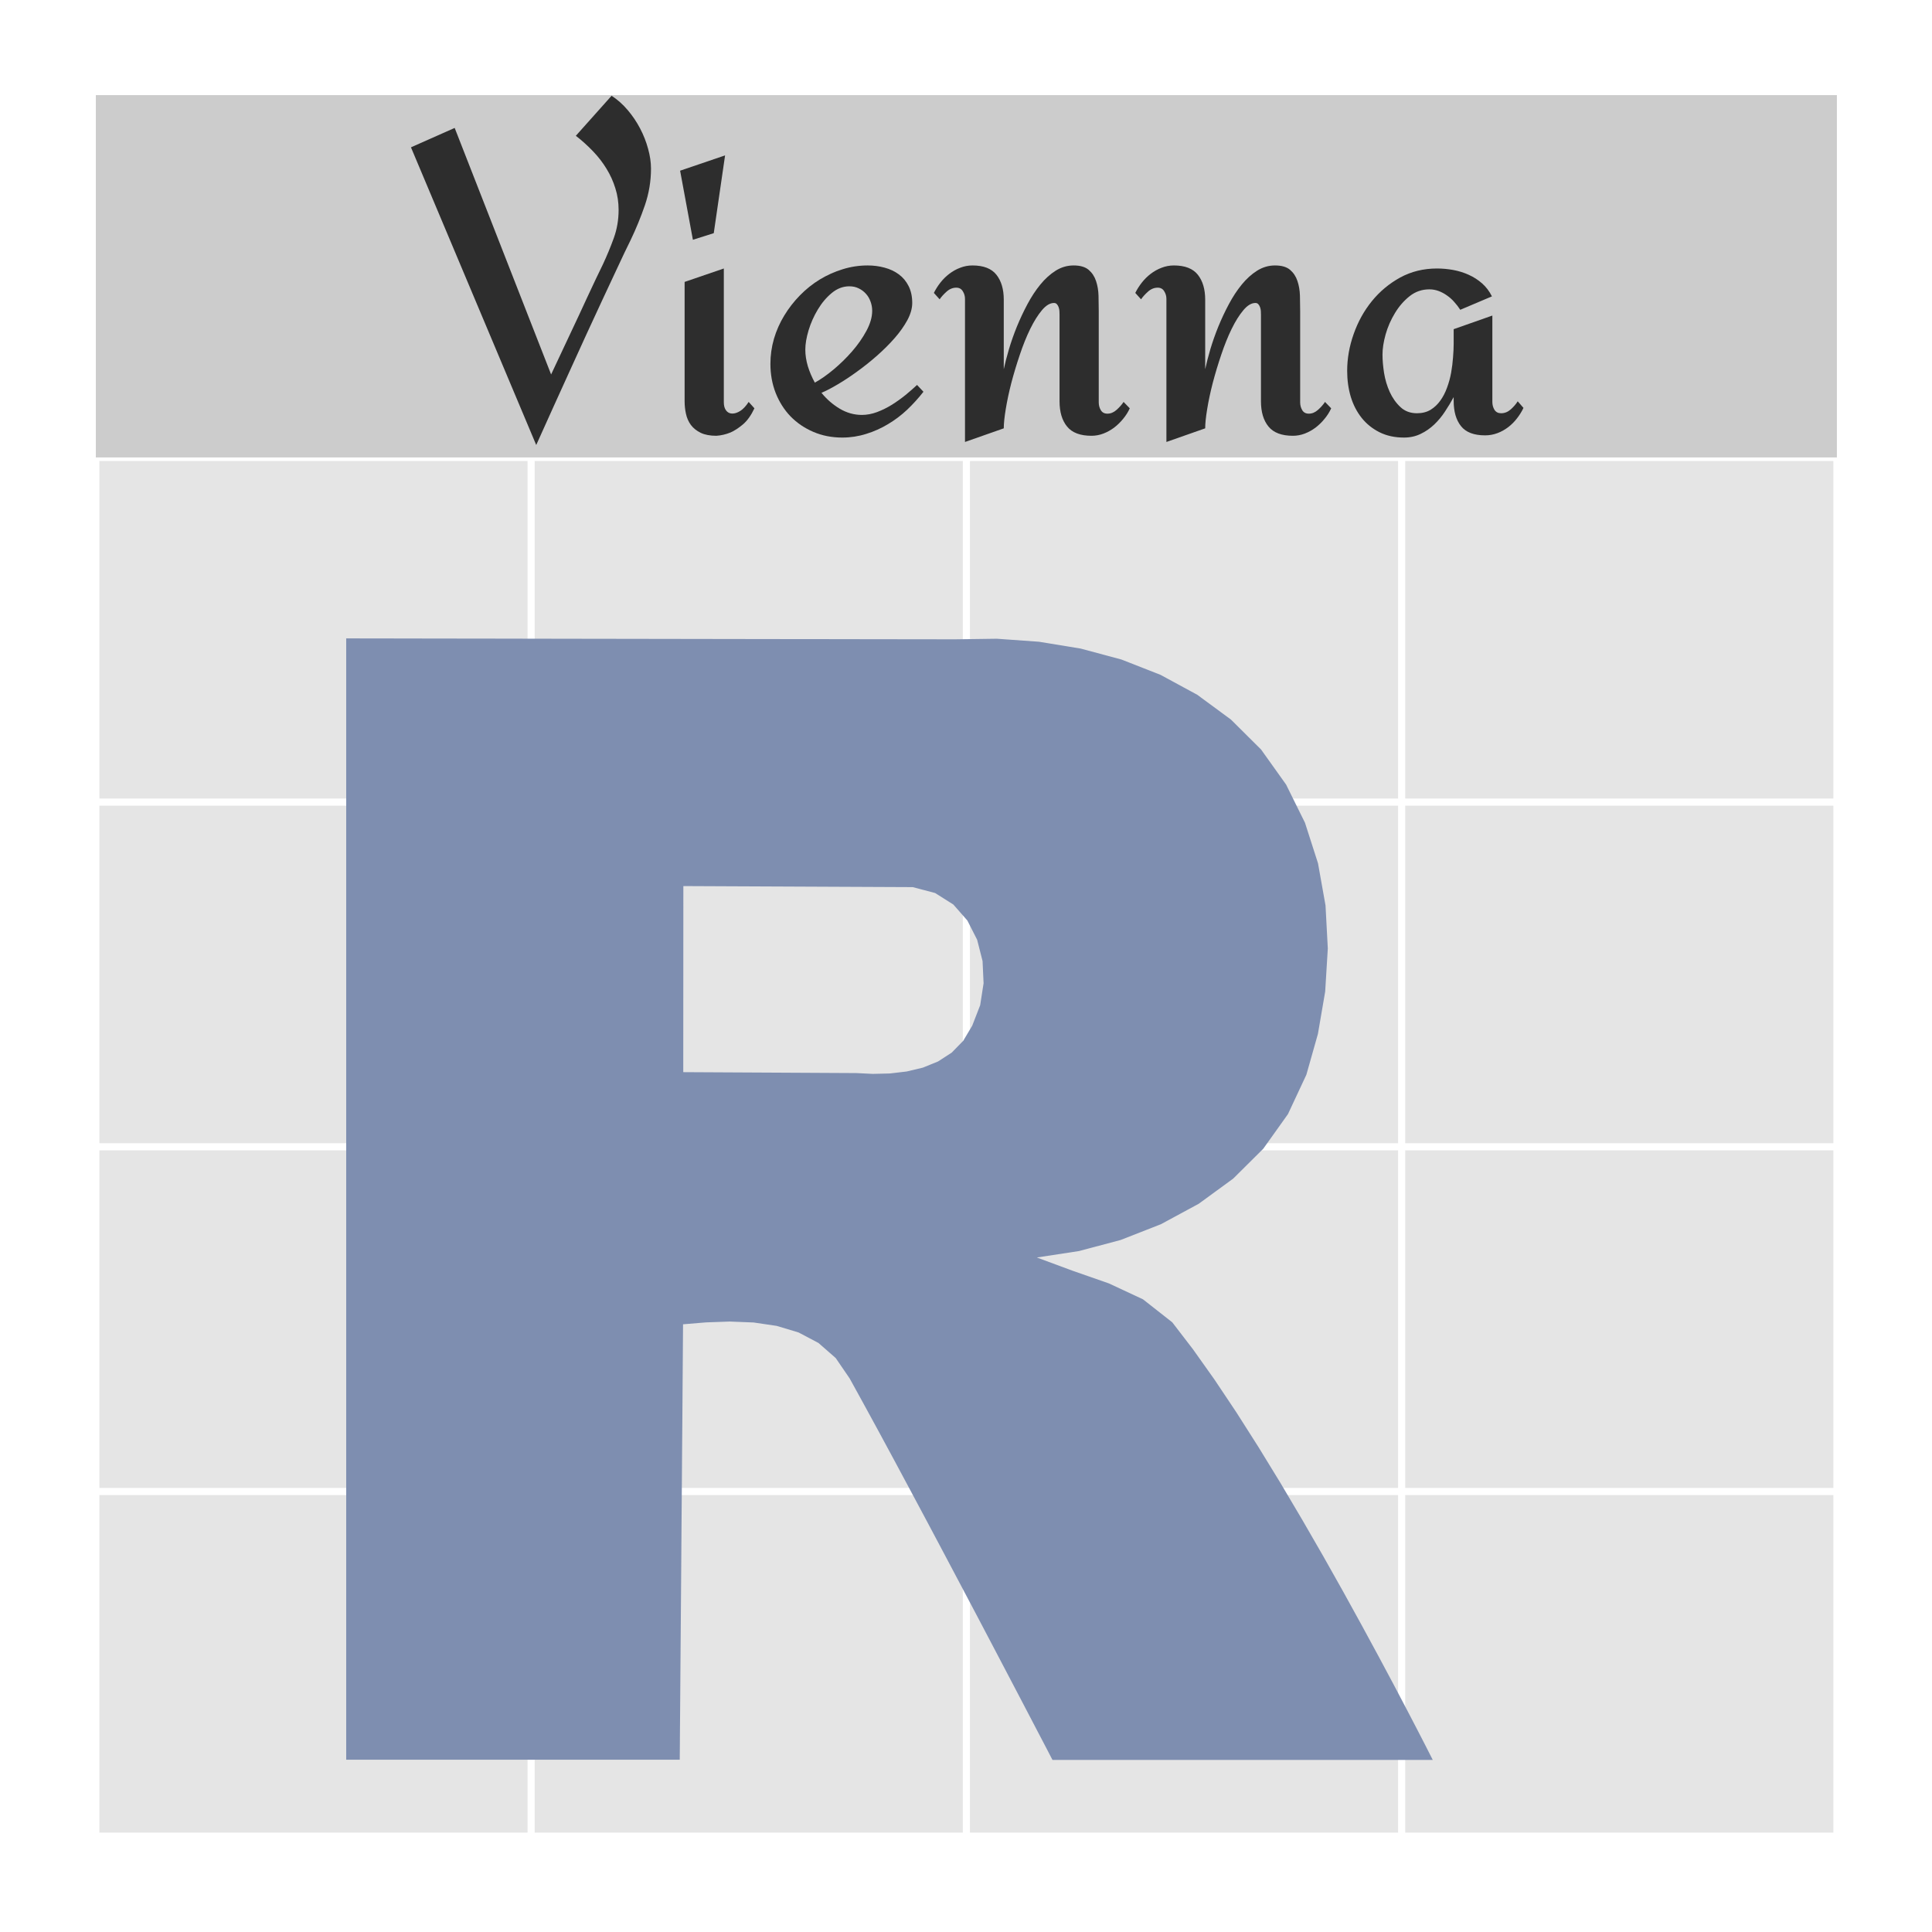
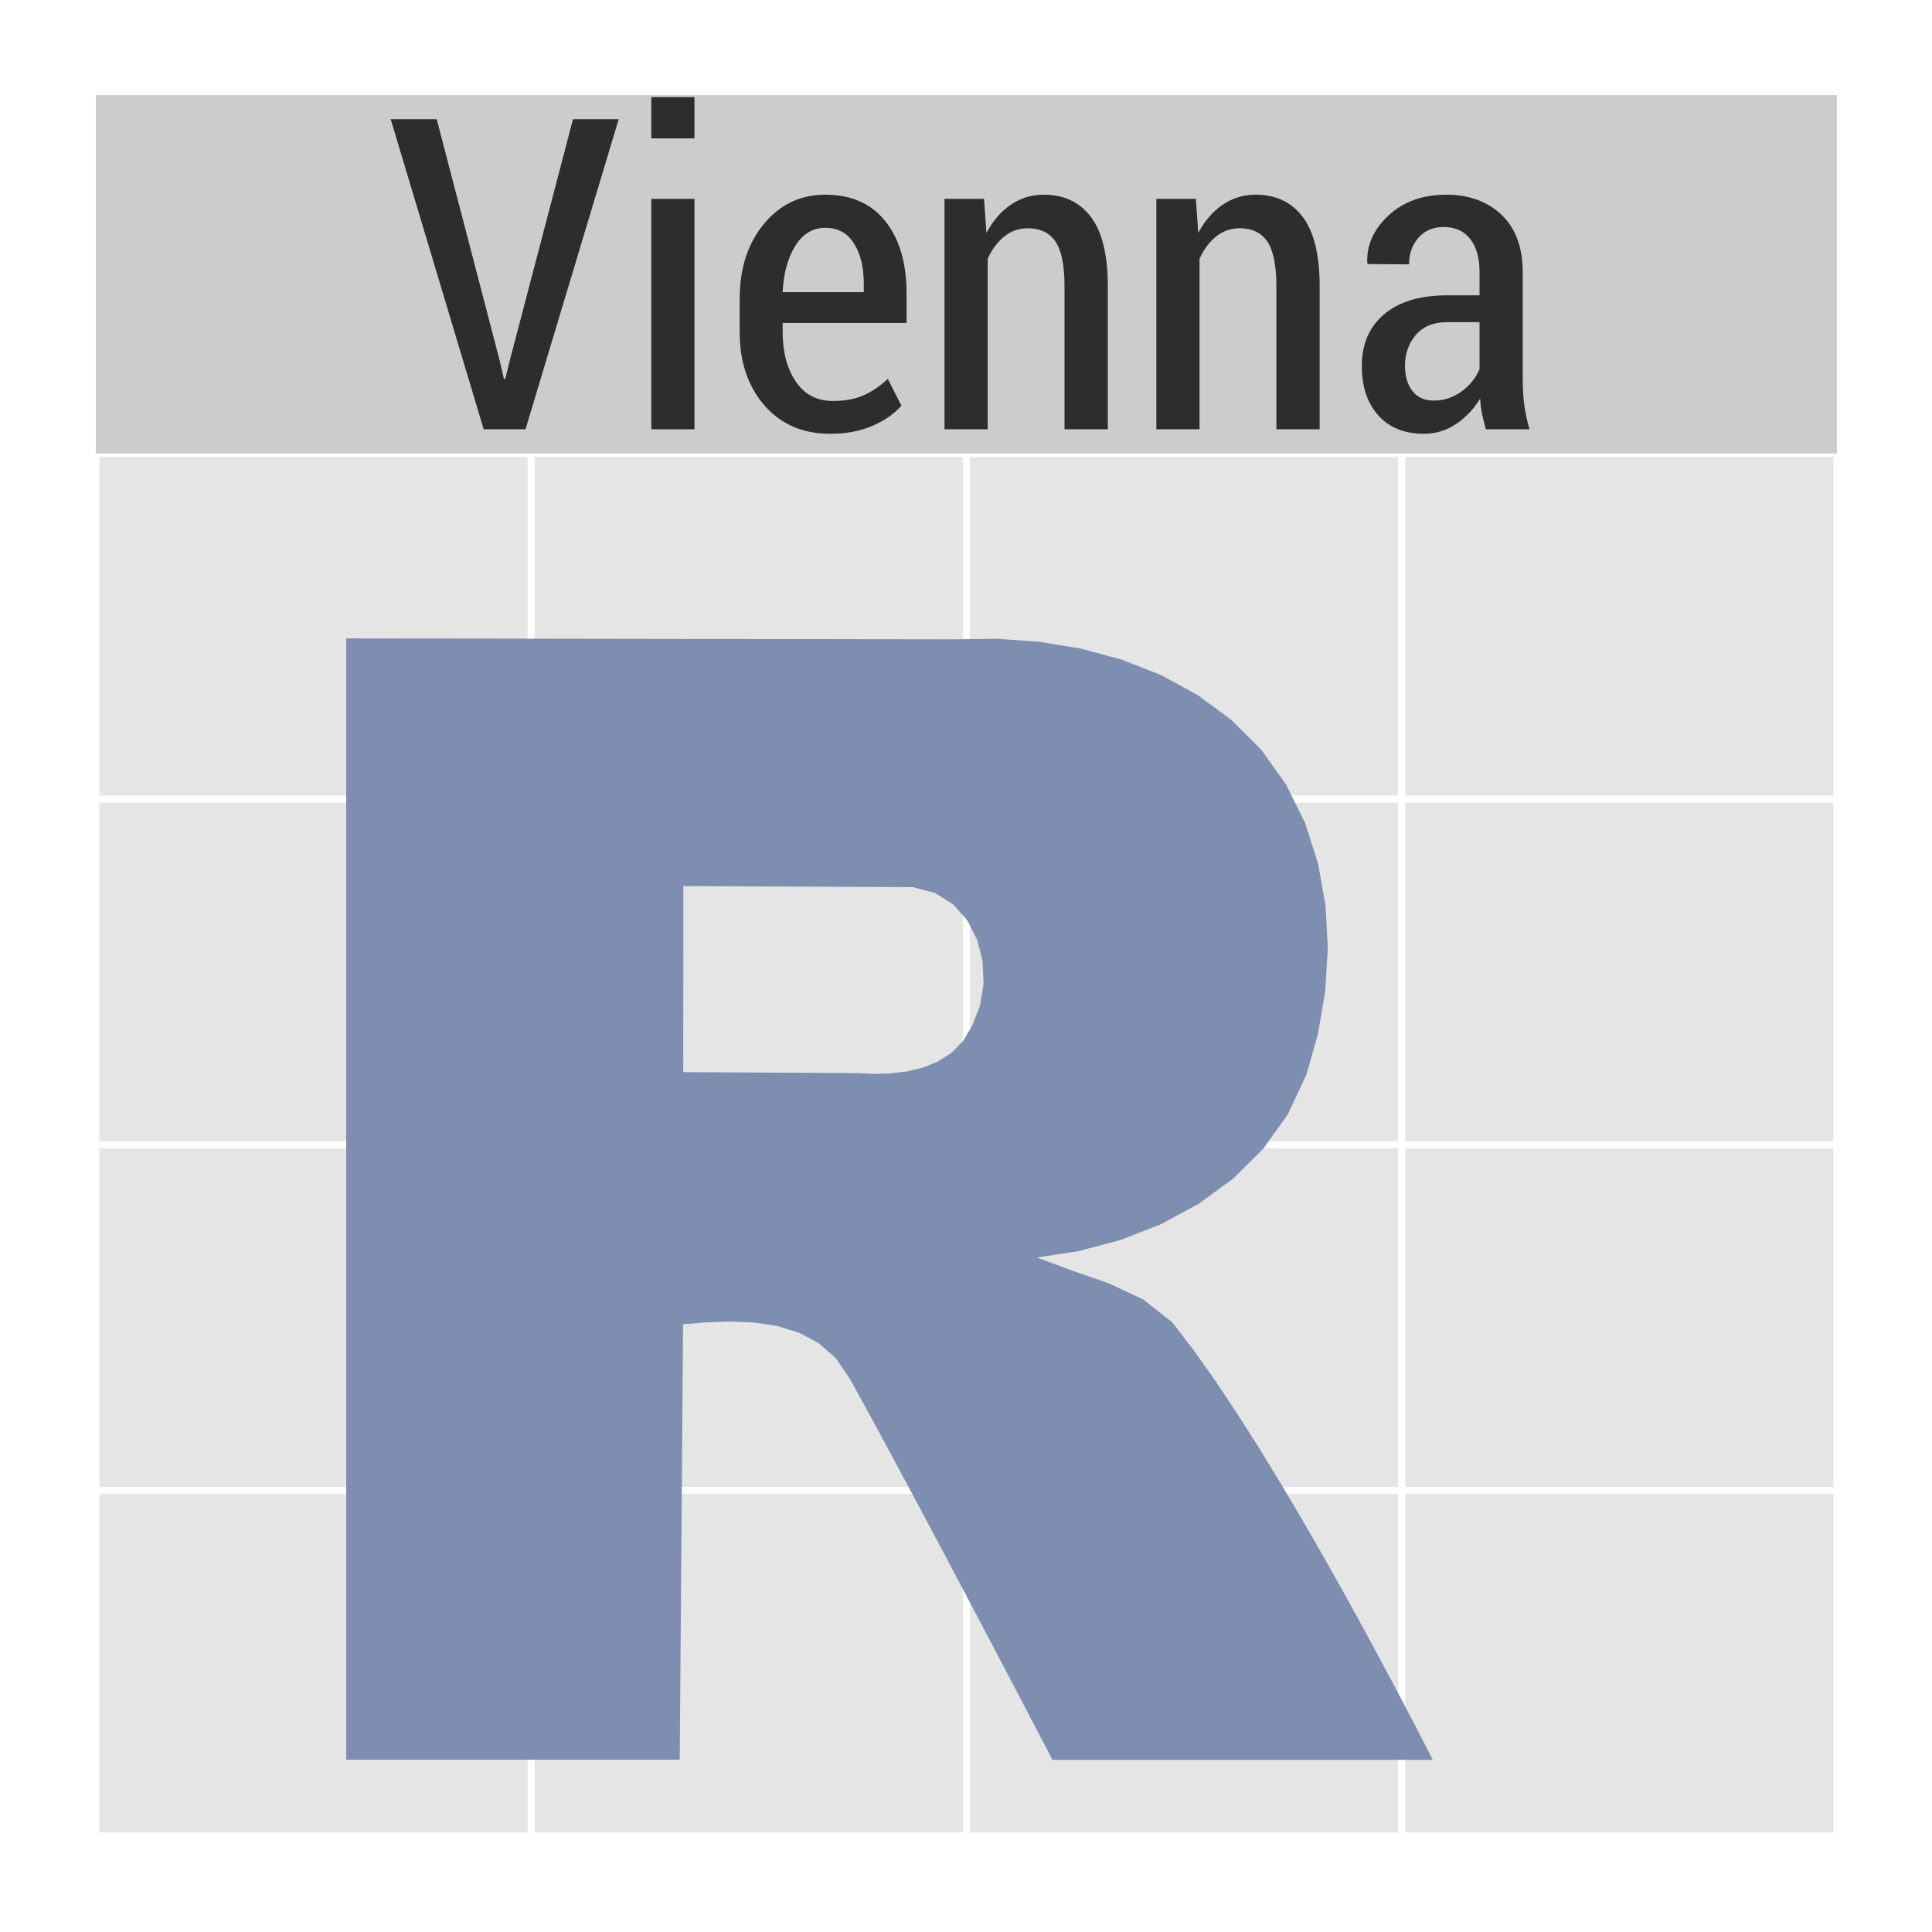
<svg xmlns="http://www.w3.org/2000/svg" xmlns:xlink="http://www.w3.org/1999/xlink" width="288pt" height="288pt" viewBox="0 0 288 288" version="1.1">
  <defs>
    <g>
      <symbol overflow="visible" id="glyph0-0">
        <path style="stroke:none;" d="" />
      </symbol>
      <symbol overflow="visible" id="glyph0-1">
-         <path style="stroke:none;" d="M 19.047 1.75 L 0.375 -42.625 L 6.891 -45.516 L 21.266 -8.766 C 22.254 -10.879 23.227 -12.953 24.188 -14.984 C 24.582 -15.828 25 -16.711 25.438 -17.641 C 25.875 -18.578 26.297 -19.488 26.703 -20.375 C 27.117 -21.258 27.52 -22.113 27.906 -22.938 C 28.301 -23.77 28.66 -24.516 28.984 -25.172 C 29.586 -26.461 30.129 -27.77 30.609 -29.094 C 31.086 -30.414 31.328 -31.816 31.328 -33.297 C 31.328 -34.43 31.164 -35.504 30.844 -36.516 C 30.531 -37.535 30.094 -38.504 29.531 -39.422 C 28.969 -40.348 28.297 -41.219 27.516 -42.031 C 26.734 -42.852 25.879 -43.625 24.953 -44.344 L 30.281 -50.312 C 31.164 -49.738 31.969 -49.023 32.688 -48.172 C 33.406 -47.328 34.02 -46.414 34.531 -45.438 C 35.039 -44.469 35.438 -43.461 35.719 -42.422 C 36.008 -41.391 36.156 -40.398 36.156 -39.453 C 36.156 -37.586 35.852 -35.77 35.25 -34 C 34.645 -32.238 33.941 -30.52 33.141 -28.844 C 32.523 -27.602 31.859 -26.207 31.141 -24.656 C 30.422 -23.113 29.672 -21.508 28.891 -19.844 C 28.117 -18.188 27.336 -16.5 26.547 -14.781 C 25.754 -13.07 25 -11.414 24.281 -9.812 C 22.562 -6.039 20.816 -2.188 19.047 1.75 Z " />
+         <path style="stroke:none;" d="M 17.016 -10.219 L 17.641 -7.516 L 17.844 -7.516 L 18.5 -10.188 L 27.938 -46.219 L 34.75 -46.219 L 20.859 0 L 14.625 0 L 0.766 -46.219 L 7.625 -46.219 Z " />
      </symbol>
      <symbol overflow="visible" id="glyph0-2">
-         <path style="stroke:none;" d="M 9.875 -41.422 L 8.188 -29.828 L 5.078 -28.844 L 3.172 -39.141 Z M 14.25 -3.719 C 13.758 -2.676 13.191 -1.879 12.547 -1.328 C 11.898 -0.785 11.285 -0.383 10.703 -0.125 C 10.004 0.164 9.289 0.332 8.562 0.375 C 7.633 0.375 6.863 0.227 6.25 -0.062 C 5.633 -0.363 5.145 -0.754 4.781 -1.234 C 4.426 -1.723 4.18 -2.273 4.047 -2.891 C 3.91 -3.504 3.844 -4.129 3.844 -4.766 L 3.844 -22.562 L 9.688 -24.562 L 9.688 -4.609 C 9.688 -4.098 9.801 -3.691 10.031 -3.391 C 10.258 -3.098 10.555 -2.945 10.922 -2.938 C 11.297 -2.926 11.703 -3.055 12.141 -3.328 C 12.578 -3.609 12.992 -4.055 13.391 -4.672 Z " />
+         <path style="stroke:none;" d="M 10.531 0 L 4.094 0 L 4.094 -34.344 L 10.531 -34.344 Z M 10.531 -43.359 L 4.094 -43.359 L 4.094 -49.516 L 10.531 -49.516 Z " />
      </symbol>
      <symbol overflow="visible" id="glyph0-3">
-         <path style="stroke:none;" d="M 24.688 -6.188 C 23.945 -5.238 23.141 -4.348 22.266 -3.516 C 21.391 -2.691 20.438 -1.973 19.406 -1.359 C 18.383 -0.742 17.301 -0.258 16.156 0.094 C 15.008 0.457 13.82 0.641 12.594 0.641 C 11.031 0.641 9.594 0.359 8.281 -0.203 C 6.969 -0.766 5.832 -1.535 4.875 -2.516 C 3.926 -3.504 3.188 -4.672 2.656 -6.016 C 2.133 -7.359 1.875 -8.801 1.875 -10.344 C 1.875 -11.613 2.051 -12.863 2.406 -14.094 C 2.77 -15.32 3.281 -16.473 3.938 -17.547 C 4.594 -18.629 5.367 -19.629 6.266 -20.547 C 7.172 -21.473 8.16 -22.266 9.234 -22.922 C 10.316 -23.578 11.457 -24.086 12.656 -24.453 C 13.863 -24.828 15.102 -25.016 16.375 -25.016 C 17.258 -25.016 18.098 -24.906 18.891 -24.688 C 19.691 -24.477 20.398 -24.145 21.016 -23.688 C 21.629 -23.238 22.113 -22.66 22.469 -21.953 C 22.832 -21.242 23.016 -20.398 23.016 -19.422 C 23.016 -18.617 22.773 -17.77 22.297 -16.875 C 21.816 -15.988 21.191 -15.102 20.422 -14.219 C 19.648 -13.332 18.773 -12.457 17.797 -11.594 C 16.828 -10.738 15.836 -9.945 14.828 -9.219 C 13.828 -8.488 12.859 -7.848 11.922 -7.297 C 10.992 -6.742 10.18 -6.32 9.484 -6.031 C 10.273 -5.062 11.188 -4.27 12.219 -3.656 C 13.258 -3.039 14.359 -2.734 15.516 -2.734 C 16.254 -2.734 17.004 -2.875 17.766 -3.156 C 18.535 -3.445 19.273 -3.812 19.984 -4.25 C 20.691 -4.695 21.367 -5.18 22.016 -5.703 C 22.66 -6.234 23.234 -6.734 23.734 -7.203 Z M 17.047 -18.25 C 17.047 -18.738 16.961 -19.203 16.797 -19.641 C 16.641 -20.086 16.41 -20.473 16.109 -20.797 C 15.816 -21.129 15.461 -21.395 15.047 -21.594 C 14.641 -21.801 14.172 -21.906 13.641 -21.906 C 12.691 -21.906 11.816 -21.57 11.016 -20.906 C 10.211 -20.238 9.52 -19.414 8.938 -18.438 C 8.352 -17.469 7.895 -16.438 7.562 -15.344 C 7.238 -14.258 7.078 -13.301 7.078 -12.469 C 7.078 -11.664 7.203 -10.844 7.453 -10 C 7.711 -9.156 8.062 -8.336 8.5 -7.547 C 9.352 -8.016 10.273 -8.66 11.266 -9.484 C 12.266 -10.316 13.191 -11.223 14.047 -12.203 C 14.898 -13.18 15.613 -14.203 16.188 -15.266 C 16.758 -16.328 17.047 -17.32 17.047 -18.25 Z " />
+         <path style="stroke:none;" d="M 16.094 0.672 C 12.008 0.672 8.738 -0.742 6.281 -3.578 C 3.832 -6.422 2.609 -10.051 2.609 -14.469 L 2.609 -19.484 C 2.609 -23.973 3.805 -27.676 6.203 -30.594 C 8.609 -33.508 11.66 -34.969 15.359 -34.969 C 19.254 -34.969 22.25 -33.641 24.344 -30.984 C 26.438 -28.336 27.484 -24.77 27.484 -20.281 L 27.484 -15.844 L 9.016 -15.844 L 9.016 -14.469 C 9.016 -11.508 9.664 -9.062 10.969 -7.125 C 12.27 -5.188 14.113 -4.219 16.5 -4.219 C 18.281 -4.219 19.805 -4.5 21.078 -5.062 C 22.348 -5.625 23.551 -6.441 24.688 -7.516 L 26.719 -3.516 C 25.645 -2.297 24.195 -1.289 22.375 -0.5 C 20.551 0.281 18.457 0.672 16.094 0.672 Z M 15.359 -30.031 C 13.492 -30.031 12 -29.125 10.875 -27.312 C 9.758 -25.5 9.141 -23.207 9.016 -20.438 L 21.109 -20.438 L 21.109 -21.734 C 21.109 -24.172 20.617 -26.16 19.641 -27.703 C 18.672 -29.254 17.242 -30.031 15.359 -30.031 Z " />
      </symbol>
      <symbol overflow="visible" id="glyph0-4">
-         <path style="stroke:none;" d="M 29.641 -3.719 C 29.391 -3.164 29.062 -2.645 28.656 -2.156 C 28.258 -1.664 27.812 -1.227 27.312 -0.844 C 26.812 -0.469 26.273 -0.172 25.703 0.047 C 25.129 0.266 24.539 0.375 23.938 0.375 C 22.258 0.375 21.047 -0.082 20.297 -1 C 19.547 -1.914 19.172 -3.172 19.172 -4.766 L 19.172 -17.672 C 19.172 -17.828 19.164 -18.004 19.156 -18.203 C 19.145 -18.398 19.109 -18.586 19.047 -18.766 C 18.984 -18.953 18.895 -19.109 18.781 -19.234 C 18.676 -19.359 18.531 -19.422 18.344 -19.422 C 17.75 -19.422 17.148 -19.062 16.547 -18.344 C 15.941 -17.625 15.359 -16.691 14.797 -15.547 C 14.242 -14.41 13.727 -13.129 13.25 -11.703 C 12.77 -10.285 12.348 -8.883 11.984 -7.5 C 11.629 -6.113 11.352 -4.816 11.156 -3.609 C 10.957 -2.41 10.859 -1.453 10.859 -0.734 L 5.078 1.297 L 5.078 -20.031 C 5.078 -20.445 4.969 -20.828 4.75 -21.172 C 4.539 -21.523 4.219 -21.703 3.781 -21.703 C 3.25 -21.703 2.766 -21.504 2.328 -21.109 C 1.898 -20.723 1.555 -20.344 1.297 -19.969 L 0.438 -20.922 C 0.695 -21.441 1.02 -21.953 1.406 -22.453 C 1.801 -22.953 2.242 -23.391 2.734 -23.766 C 3.234 -24.148 3.773 -24.453 4.359 -24.672 C 4.941 -24.898 5.551 -25.016 6.188 -25.016 C 7.844 -25.016 9.035 -24.551 9.766 -23.625 C 10.492 -22.707 10.859 -21.469 10.859 -19.906 L 10.859 -9.547 C 11.047 -10.422 11.301 -11.41 11.625 -12.516 C 11.957 -13.629 12.352 -14.754 12.812 -15.891 C 13.281 -17.035 13.805 -18.156 14.391 -19.25 C 14.973 -20.344 15.613 -21.316 16.312 -22.172 C 17.008 -23.023 17.77 -23.711 18.594 -24.234 C 19.426 -24.754 20.316 -25.016 21.266 -25.016 C 22.254 -25.016 23.004 -24.797 23.516 -24.359 C 24.023 -23.922 24.391 -23.367 24.609 -22.703 C 24.836 -22.035 24.961 -21.301 24.984 -20.5 C 25.004 -19.695 25.016 -18.926 25.016 -18.188 L 25.016 -4.609 C 25.016 -4.18 25.117 -3.789 25.328 -3.438 C 25.535 -3.094 25.863 -2.922 26.312 -2.922 C 26.801 -2.922 27.258 -3.113 27.688 -3.5 C 28.125 -3.895 28.469 -4.285 28.719 -4.672 Z " />
+         <path style="stroke:none;" d="M 9.516 -34.344 L 9.875 -29.266 C 10.82 -31.055 12.023 -32.453 13.484 -33.453 C 14.941 -34.461 16.594 -34.969 18.438 -34.969 C 21.445 -34.969 23.785 -33.859 25.453 -31.641 C 27.129 -29.422 27.969 -25.973 27.969 -21.297 L 27.969 0 L 21.516 0 L 21.516 -21.234 C 21.516 -24.43 21.062 -26.688 20.156 -28 C 19.25 -29.312 17.875 -29.969 16.031 -29.969 C 14.719 -29.969 13.551 -29.555 12.531 -28.734 C 11.52 -27.922 10.695 -26.816 10.062 -25.422 L 10.062 0 L 3.625 0 L 3.625 -34.344 Z " />
      </symbol>
      <symbol overflow="visible" id="glyph0-5">
-         <path style="stroke:none;" d="M 28.281 -3.781 C 28.02 -3.227 27.695 -2.707 27.312 -2.219 C 26.938 -1.727 26.5 -1.289 26 -0.906 C 25.508 -0.531 24.973 -0.234 24.391 -0.016 C 23.805 0.203 23.195 0.312 22.562 0.312 C 20.895 0.312 19.695 -0.145 18.969 -1.062 C 18.238 -1.977 17.875 -3.234 17.875 -4.828 L 17.875 -5.391 C 17.488 -4.672 17.055 -3.953 16.578 -3.234 C 16.109 -2.516 15.57 -1.867 14.969 -1.297 C 14.363 -0.723 13.691 -0.258 12.953 0.094 C 12.211 0.457 11.383 0.641 10.469 0.641 C 9.094 0.641 7.875 0.375 6.812 -0.156 C 5.758 -0.688 4.875 -1.398 4.156 -2.297 C 3.438 -3.203 2.895 -4.254 2.531 -5.453 C 2.176 -6.66 2 -7.941 2 -9.297 C 2 -11.141 2.32 -12.973 2.969 -14.797 C 3.613 -16.629 4.52 -18.266 5.688 -19.703 C 6.863 -21.148 8.27 -22.32 9.906 -23.219 C 11.551 -24.113 13.379 -24.562 15.391 -24.562 C 16.191 -24.562 16.992 -24.488 17.797 -24.344 C 18.609 -24.195 19.379 -23.957 20.109 -23.625 C 20.836 -23.301 21.504 -22.875 22.109 -22.344 C 22.711 -21.812 23.203 -21.164 23.578 -20.406 L 18.859 -18.406 C 18.598 -18.812 18.301 -19.195 17.969 -19.562 C 17.645 -19.938 17.285 -20.258 16.891 -20.531 C 16.504 -20.812 16.086 -21.035 15.641 -21.203 C 15.203 -21.367 14.738 -21.453 14.25 -21.453 C 13.145 -21.453 12.164 -21.113 11.312 -20.438 C 10.457 -19.758 9.727 -18.922 9.125 -17.922 C 8.52 -16.93 8.055 -15.875 7.734 -14.75 C 7.422 -13.633 7.266 -12.625 7.266 -11.719 C 7.266 -10.906 7.344 -9.992 7.5 -8.984 C 7.664 -7.984 7.945 -7.039 8.344 -6.156 C 8.75 -5.27 9.281 -4.52 9.938 -3.906 C 10.594 -3.289 11.414 -2.984 12.406 -2.984 C 13.188 -2.984 13.863 -3.156 14.438 -3.5 C 15.008 -3.852 15.492 -4.312 15.891 -4.875 C 16.297 -5.438 16.629 -6.082 16.891 -6.812 C 17.16 -7.539 17.363 -8.285 17.5 -9.047 C 17.633 -9.805 17.727 -10.562 17.781 -11.312 C 17.844 -12.062 17.875 -12.734 17.875 -13.328 L 17.875 -15.516 L 23.641 -17.547 L 23.641 -4.672 C 23.641 -4.242 23.742 -3.852 23.953 -3.5 C 24.172 -3.156 24.504 -2.984 24.953 -2.984 C 25.473 -2.984 25.953 -3.176 26.391 -3.562 C 26.828 -3.957 27.172 -4.359 27.422 -4.766 Z " />
+         <path style="stroke:none;" d="M 21.172 0 C 20.941 -0.781 20.75 -1.547 20.594 -2.297 C 20.445 -3.047 20.352 -3.805 20.312 -4.578 C 19.363 -3.023 18.164 -1.758 16.719 -0.781 C 15.281 0.188 13.688 0.672 11.938 0.672 C 9.031 0.672 6.758 -0.242 5.125 -2.078 C 3.488 -3.91 2.672 -6.359 2.672 -9.422 C 2.672 -12.703 3.785 -15.281 6.016 -17.156 C 8.242 -19.031 11.379 -19.969 15.422 -19.969 L 20.219 -19.969 L 20.219 -23.484 C 20.219 -25.578 19.75 -27.211 18.812 -28.391 C 17.883 -29.566 16.566 -30.156 14.859 -30.156 C 13.305 -30.156 12.062 -29.625 11.125 -28.562 C 10.188 -27.508 9.719 -26.188 9.719 -24.594 L 3.594 -24.625 L 3.484 -24.812 C 3.379 -27.457 4.438 -29.812 6.656 -31.875 C 8.883 -33.938 11.754 -34.969 15.266 -34.969 C 18.648 -34.969 21.395 -33.969 23.5 -31.969 C 25.602 -29.977 26.656 -27.129 26.656 -23.422 L 26.656 -7.484 C 26.656 -6.148 26.734 -4.863 26.891 -3.625 C 27.055 -2.395 27.316 -1.188 27.672 0 Z M 13.391 -4.281 C 14.891 -4.281 16.258 -4.723 17.5 -5.609 C 18.738 -6.504 19.645 -7.617 20.219 -8.953 L 20.219 -15.969 L 15.328 -15.969 C 13.359 -15.969 11.828 -15.336 10.734 -14.078 C 9.648 -12.816 9.109 -11.273 9.109 -9.453 C 9.109 -7.91 9.477 -6.66 10.219 -5.703 C 10.957 -4.754 12.016 -4.281 13.391 -4.281 Z " />
      </symbol>
    </g>
    <clipPath id="clip1">
-       <path d="M 14.285 68.188 L 274 68.188 L 274 274 L 14.285 274 Z " />
+       <path d="M 14.285 67.594 L 274 67.594 L 274 274 L 14.285 274 Z " />
    </clipPath>
    <clipPath id="clip2">
      <path d="M 14.285 273 L 274.824 273 L 274.824 274.715 L 14.285 274.715 Z " />
    </clipPath>
    <clipPath id="clip3">
      <path d="M 14.285 221 L 274.824 221 L 274.824 223 L 14.285 223 Z " />
    </clipPath>
    <clipPath id="clip4">
      <path d="M 14.285 170 L 274.824 170 L 274.824 172 L 14.285 172 Z " />
    </clipPath>
    <clipPath id="clip5">
-       <path d="M 14.285 119 L 274.824 119 L 274.824 121 L 14.285 121 Z " />
+       <path d="M 14.285 118 L 274.824 118 L 274.824 120 L 14.285 120 Z " />
    </clipPath>
    <clipPath id="clip6">
-       <path d="M 14.285 68.188 L 274.824 68.188 L 274.824 69 L 14.285 69 Z " />
+       <path d="M 14.285 67.594 L 274.824 67.594 L 274.824 69 L 14.285 69 Z " />
    </clipPath>
    <clipPath id="clip7">
-       <path d="M 14.285 68.188 L 15 68.188 L 15 274.715 L 14.285 274.715 Z " />
+       <path d="M 14.285 67.594 L 15 67.594 L 15 274.715 L 14.285 274.715 Z " />
    </clipPath>
    <clipPath id="clip8">
-       <path d="M 78 68.188 L 80 68.188 L 80 274.715 L 78 274.715 Z " />
+       <path d="M 78 67.594 L 80 67.594 L 80 274.715 L 78 274.715 Z " />
    </clipPath>
    <clipPath id="clip9">
-       <path d="M 143 68.188 L 145 68.188 L 145 274.715 L 143 274.715 Z " />
+       <path d="M 143 67.594 L 145 67.594 L 145 274.715 L 143 274.715 Z " />
    </clipPath>
    <clipPath id="clip10">
-       <path d="M 208 68.188 L 210 68.188 L 210 274.715 L 208 274.715 Z " />
+       <path d="M 208 67.594 L 210 67.594 L 210 274.715 L 208 274.715 Z " />
    </clipPath>
    <clipPath id="clip11">
-       <path d="M 273 68.188 L 274.824 68.188 L 274.824 274.715 L 273 274.715 Z " />
+       <path d="M 273 67.594 L 274.824 67.594 L 274.824 274.715 L 273 274.715 Z " />
    </clipPath>
  </defs>
  <g id="surface1">
    <rect x="0" y="0" width="288" height="288" style="fill:rgb(100%,100%,100%);fill-opacity:1;stroke:none;" />
    <rect x="0" y="0" width="288" height="288" style="fill:rgb(100%,100%,100%);fill-opacity:1;stroke:none;" />
    <path style="fill:none;stroke-width:1.063;stroke-linecap:round;stroke-linejoin:round;stroke:rgb(100%,100%,100%);stroke-opacity:1;stroke-miterlimit:10;" d="M 0 288 L 288 288 L 288 0 L 0 0 Z " />
    <g clip-path="url(#clip1)" clip-rule="nonzero">
-       <path style=" stroke:none;fill-rule:nonzero;fill:rgb(89.804%,89.804%,89.804%);fill-opacity:1;" d="M 14.285 273.715 L 273.824 273.715 L 273.824 68.188 L 14.285 68.188 Z " />
+       <path style=" stroke:none;fill-rule:nonzero;fill:rgb(89.804%,89.804%,89.804%);fill-opacity:1;" d="M 14.285 273.715 L 273.824 273.715 L 273.824 67.594 L 14.285 67.594 Z " />
    </g>
    <g clip-path="url(#clip2)" clip-rule="nonzero">
      <path style="fill:none;stroke-width:1.063;stroke-linecap:butt;stroke-linejoin:round;stroke:rgb(100%,100%,100%);stroke-opacity:1;stroke-miterlimit:10;" d="M 14.285 273.715 L 273.828 273.715 " />
    </g>
    <g clip-path="url(#clip3)" clip-rule="nonzero">
-       <path style="fill:none;stroke-width:1.063;stroke-linecap:butt;stroke-linejoin:round;stroke:rgb(100%,100%,100%);stroke-opacity:1;stroke-miterlimit:10;" d="M 14.285 222.332 L 273.828 222.332 " />
+       <path style="fill:none;stroke-width:1.063;stroke-linecap:butt;stroke-linejoin:round;stroke:rgb(100%,100%,100%);stroke-opacity:1;stroke-miterlimit:10;" d="M 14.285 222.184 L 273.828 222.184 " />
    </g>
    <g clip-path="url(#clip4)" clip-rule="nonzero">
-       <path style="fill:none;stroke-width:1.063;stroke-linecap:butt;stroke-linejoin:round;stroke:rgb(100%,100%,100%);stroke-opacity:1;stroke-miterlimit:10;" d="M 14.285 170.949 L 273.828 170.949 " />
+       <path style="fill:none;stroke-width:1.063;stroke-linecap:butt;stroke-linejoin:round;stroke:rgb(100%,100%,100%);stroke-opacity:1;stroke-miterlimit:10;" d="M 14.285 170.652 L 273.828 170.652 " />
    </g>
    <g clip-path="url(#clip5)" clip-rule="nonzero">
-       <path style="fill:none;stroke-width:1.063;stroke-linecap:butt;stroke-linejoin:round;stroke:rgb(100%,100%,100%);stroke-opacity:1;stroke-miterlimit:10;" d="M 14.285 119.566 L 273.828 119.566 " />
+       <path style="fill:none;stroke-width:1.063;stroke-linecap:butt;stroke-linejoin:round;stroke:rgb(100%,100%,100%);stroke-opacity:1;stroke-miterlimit:10;" d="M 14.285 119.121 L 273.828 119.121 " />
    </g>
    <g clip-path="url(#clip6)" clip-rule="nonzero">
-       <path style="fill:none;stroke-width:1.063;stroke-linecap:butt;stroke-linejoin:round;stroke:rgb(100%,100%,100%);stroke-opacity:1;stroke-miterlimit:10;" d="M 14.285 68.188 L 273.828 68.188 " />
+       <path style="fill:none;stroke-width:1.063;stroke-linecap:butt;stroke-linejoin:round;stroke:rgb(100%,100%,100%);stroke-opacity:1;stroke-miterlimit:10;" d="M 14.285 67.594 L 273.828 67.594 " />
    </g>
    <g clip-path="url(#clip7)" clip-rule="nonzero">
-       <path style="fill:none;stroke-width:1.063;stroke-linecap:butt;stroke-linejoin:round;stroke:rgb(100%,100%,100%);stroke-opacity:1;stroke-miterlimit:10;" d="M 14.285 273.715 L 14.285 68.188 " />
+       <path style="fill:none;stroke-width:1.063;stroke-linecap:butt;stroke-linejoin:round;stroke:rgb(100%,100%,100%);stroke-opacity:1;stroke-miterlimit:10;" d="M 14.285 273.715 L 14.285 67.594 " />
    </g>
    <g clip-path="url(#clip8)" clip-rule="nonzero">
-       <path style="fill:none;stroke-width:1.063;stroke-linecap:butt;stroke-linejoin:round;stroke:rgb(100%,100%,100%);stroke-opacity:1;stroke-miterlimit:10;" d="M 79.172 273.715 L 79.172 68.188 " />
+       <path style="fill:none;stroke-width:1.063;stroke-linecap:butt;stroke-linejoin:round;stroke:rgb(100%,100%,100%);stroke-opacity:1;stroke-miterlimit:10;" d="M 79.172 273.715 L 79.172 67.594 " />
    </g>
    <g clip-path="url(#clip9)" clip-rule="nonzero">
-       <path style="fill:none;stroke-width:1.063;stroke-linecap:butt;stroke-linejoin:round;stroke:rgb(100%,100%,100%);stroke-opacity:1;stroke-miterlimit:10;" d="M 144.059 273.715 L 144.059 68.188 " />
+       <path style="fill:none;stroke-width:1.063;stroke-linecap:butt;stroke-linejoin:round;stroke:rgb(100%,100%,100%);stroke-opacity:1;stroke-miterlimit:10;" d="M 144.059 273.715 L 144.059 67.594 " />
    </g>
    <g clip-path="url(#clip10)" clip-rule="nonzero">
-       <path style="fill:none;stroke-width:1.063;stroke-linecap:butt;stroke-linejoin:round;stroke:rgb(100%,100%,100%);stroke-opacity:1;stroke-miterlimit:10;" d="M 208.941 273.715 L 208.941 68.188 " />
+       <path style="fill:none;stroke-width:1.063;stroke-linecap:butt;stroke-linejoin:round;stroke:rgb(100%,100%,100%);stroke-opacity:1;stroke-miterlimit:10;" d="M 208.941 273.715 L 208.941 67.594 " />
    </g>
    <g clip-path="url(#clip11)" clip-rule="nonzero">
-       <path style="fill:none;stroke-width:1.063;stroke-linecap:butt;stroke-linejoin:round;stroke:rgb(100%,100%,100%);stroke-opacity:1;stroke-miterlimit:10;" d="M 273.828 273.715 L 273.828 68.188 " />
+       <path style="fill:none;stroke-width:1.063;stroke-linecap:butt;stroke-linejoin:round;stroke:rgb(100%,100%,100%);stroke-opacity:1;stroke-miterlimit:10;" d="M 273.828 273.715 L 273.828 67.594 " />
    </g>
-     <path style=" stroke:none;fill-rule:nonzero;fill:rgb(80%,80%,80%);fill-opacity:1;" d="M 14.285 68.188 L 273.824 68.188 L 273.824 14.176 L 14.285 14.176 Z " />
+     <path style=" stroke:none;fill-rule:nonzero;fill:rgb(80%,80%,80%);fill-opacity:1;" d="M 14.285 67.594 L 273.824 67.594 L 273.824 14.176 L 14.285 14.176 Z " />
    <g style="fill:rgb(17.647%,17.647%,17.647%);fill-opacity:1;">
-       <use xlink:href="#glyph0-1" x="60.887" y="64.586" />
-       <use xlink:href="#glyph0-2" x="98.211" y="64.586" />
-       <use xlink:href="#glyph0-3" x="112.969" y="64.586" />
-       <use xlink:href="#glyph0-4" x="138.772" y="64.586" />
-       <use xlink:href="#glyph0-4" x="168.797" y="64.586" />
-       <use xlink:href="#glyph0-5" x="198.821" y="64.586" />
+       <use xlink:href="#glyph0-1" x="57.477" y="63.992" />
+       <use xlink:href="#glyph0-2" x="92.992" y="63.992" />
+       <use xlink:href="#glyph0-3" x="107.655" y="63.992" />
+       <use xlink:href="#glyph0-4" x="137.171" y="63.992" />
+       <use xlink:href="#glyph0-4" x="168.751" y="63.992" />
+       <use xlink:href="#glyph0-5" x="200.331" y="63.992" />
    </g>
    <path style=" stroke:none;fill-rule:nonzero;fill:rgb(49.412%,55.686%,69.02%);fill-opacity:1;" d="M 51.609 95.145 L 51.609 262.32 L 101.328 262.32 L 101.332 261.828 L 101.344 260.418 L 101.359 258.184 L 101.383 255.223 L 101.41 251.625 L 101.441 247.488 L 101.477 242.91 L 101.516 237.98 L 101.555 232.801 L 101.594 227.461 L 101.637 222.055 L 101.676 216.684 L 101.719 211.438 L 101.754 206.414 L 101.789 201.707 L 101.82 197.41 L 105.254 197.125 L 108.789 197 L 112.336 197.141 L 115.785 197.648 L 119.043 198.629 L 122.004 200.191 L 124.578 202.441 L 126.656 205.48 L 128.703 209.199 L 130.934 213.289 L 133.297 217.664 L 135.754 222.25 L 138.266 226.949 L 140.781 231.684 L 143.262 236.371 L 145.664 240.918 L 147.945 245.254 L 150.059 249.281 L 151.969 252.922 L 153.625 256.09 L 154.988 258.699 L 156.02 260.668 L 156.664 261.914 L 156.891 262.348 L 213.578 262.348 L 213.32 261.836 L 212.57 260.363 L 211.375 258.039 L 209.773 254.961 L 207.812 251.234 L 205.535 246.969 L 202.98 242.258 L 200.199 237.211 L 197.227 231.93 L 194.105 226.52 L 190.887 221.082 L 187.605 215.723 L 184.309 210.543 L 181.039 205.648 L 177.836 201.137 L 174.75 197.117 L 170.387 193.691 L 165.289 191.312 L 159.875 189.422 L 154.562 187.453 L 160.844 186.492 L 167.059 184.84 L 173.055 182.492 L 178.691 179.445 L 183.824 175.699 L 188.309 171.246 L 191.992 166.082 L 194.738 160.211 L 196.461 154.121 L 197.543 147.809 L 197.934 141.391 L 197.594 134.98 L 196.473 128.691 L 194.531 122.645 L 191.715 116.953 L 187.988 111.73 L 183.496 107.266 L 178.469 103.566 L 172.996 100.598 L 167.176 98.316 L 161.105 96.684 L 154.879 95.664 L 148.594 95.215 L 142.348 95.301 L 136.418 95.293 L 129.895 95.285 L 122.91 95.273 L 115.598 95.266 L 108.094 95.254 L 100.535 95.242 L 93.055 95.23 L 85.793 95.219 L 78.875 95.207 L 72.441 95.195 L 66.629 95.188 L 61.57 95.18 L 57.402 95.172 L 54.254 95.168 L 52.27 95.164 L 51.578 95.16 Z M 101.852 132.086 L 136.062 132.242 L 139.395 133.121 L 142.113 134.836 L 144.203 137.219 L 145.66 140.086 L 146.469 143.266 L 146.621 146.578 L 146.113 149.844 L 144.93 152.891 L 143.586 155.152 L 141.867 156.914 L 139.84 158.227 L 137.578 159.148 L 135.152 159.727 L 132.641 160.02 L 130.113 160.082 L 127.637 159.961 L 101.852 159.824 L 101.867 132.086 Z " />
  </g>
</svg>
